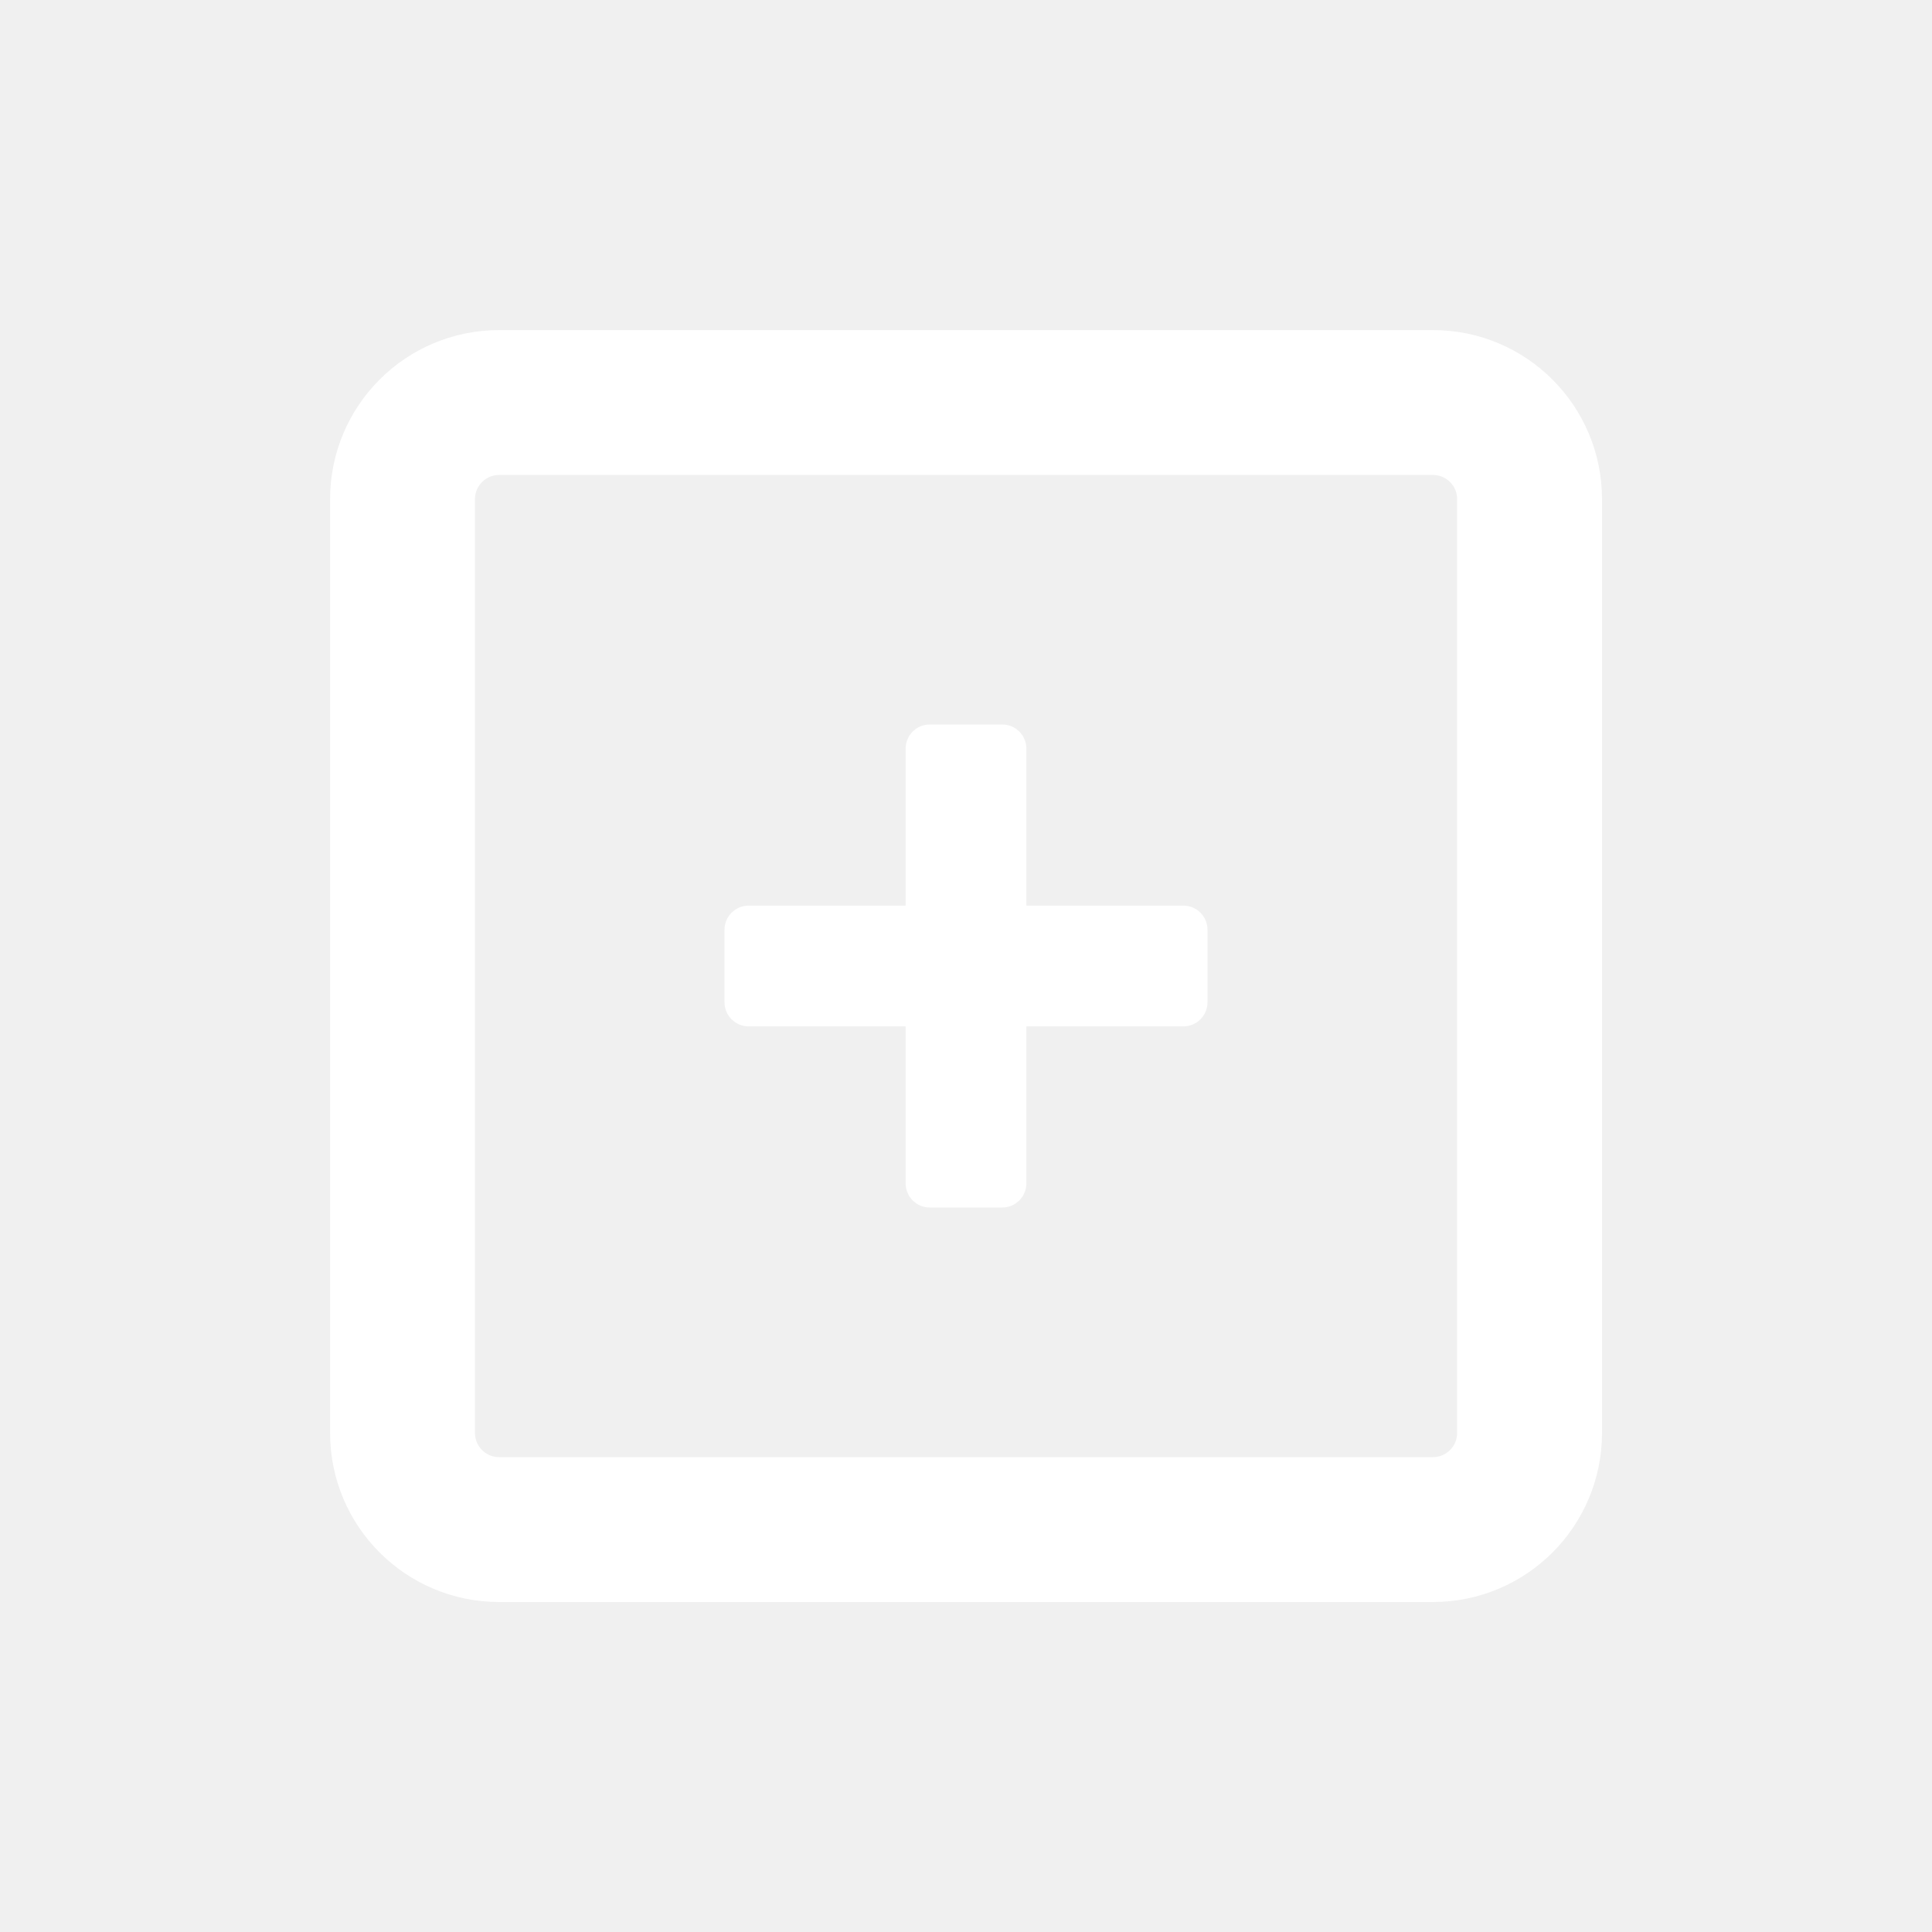
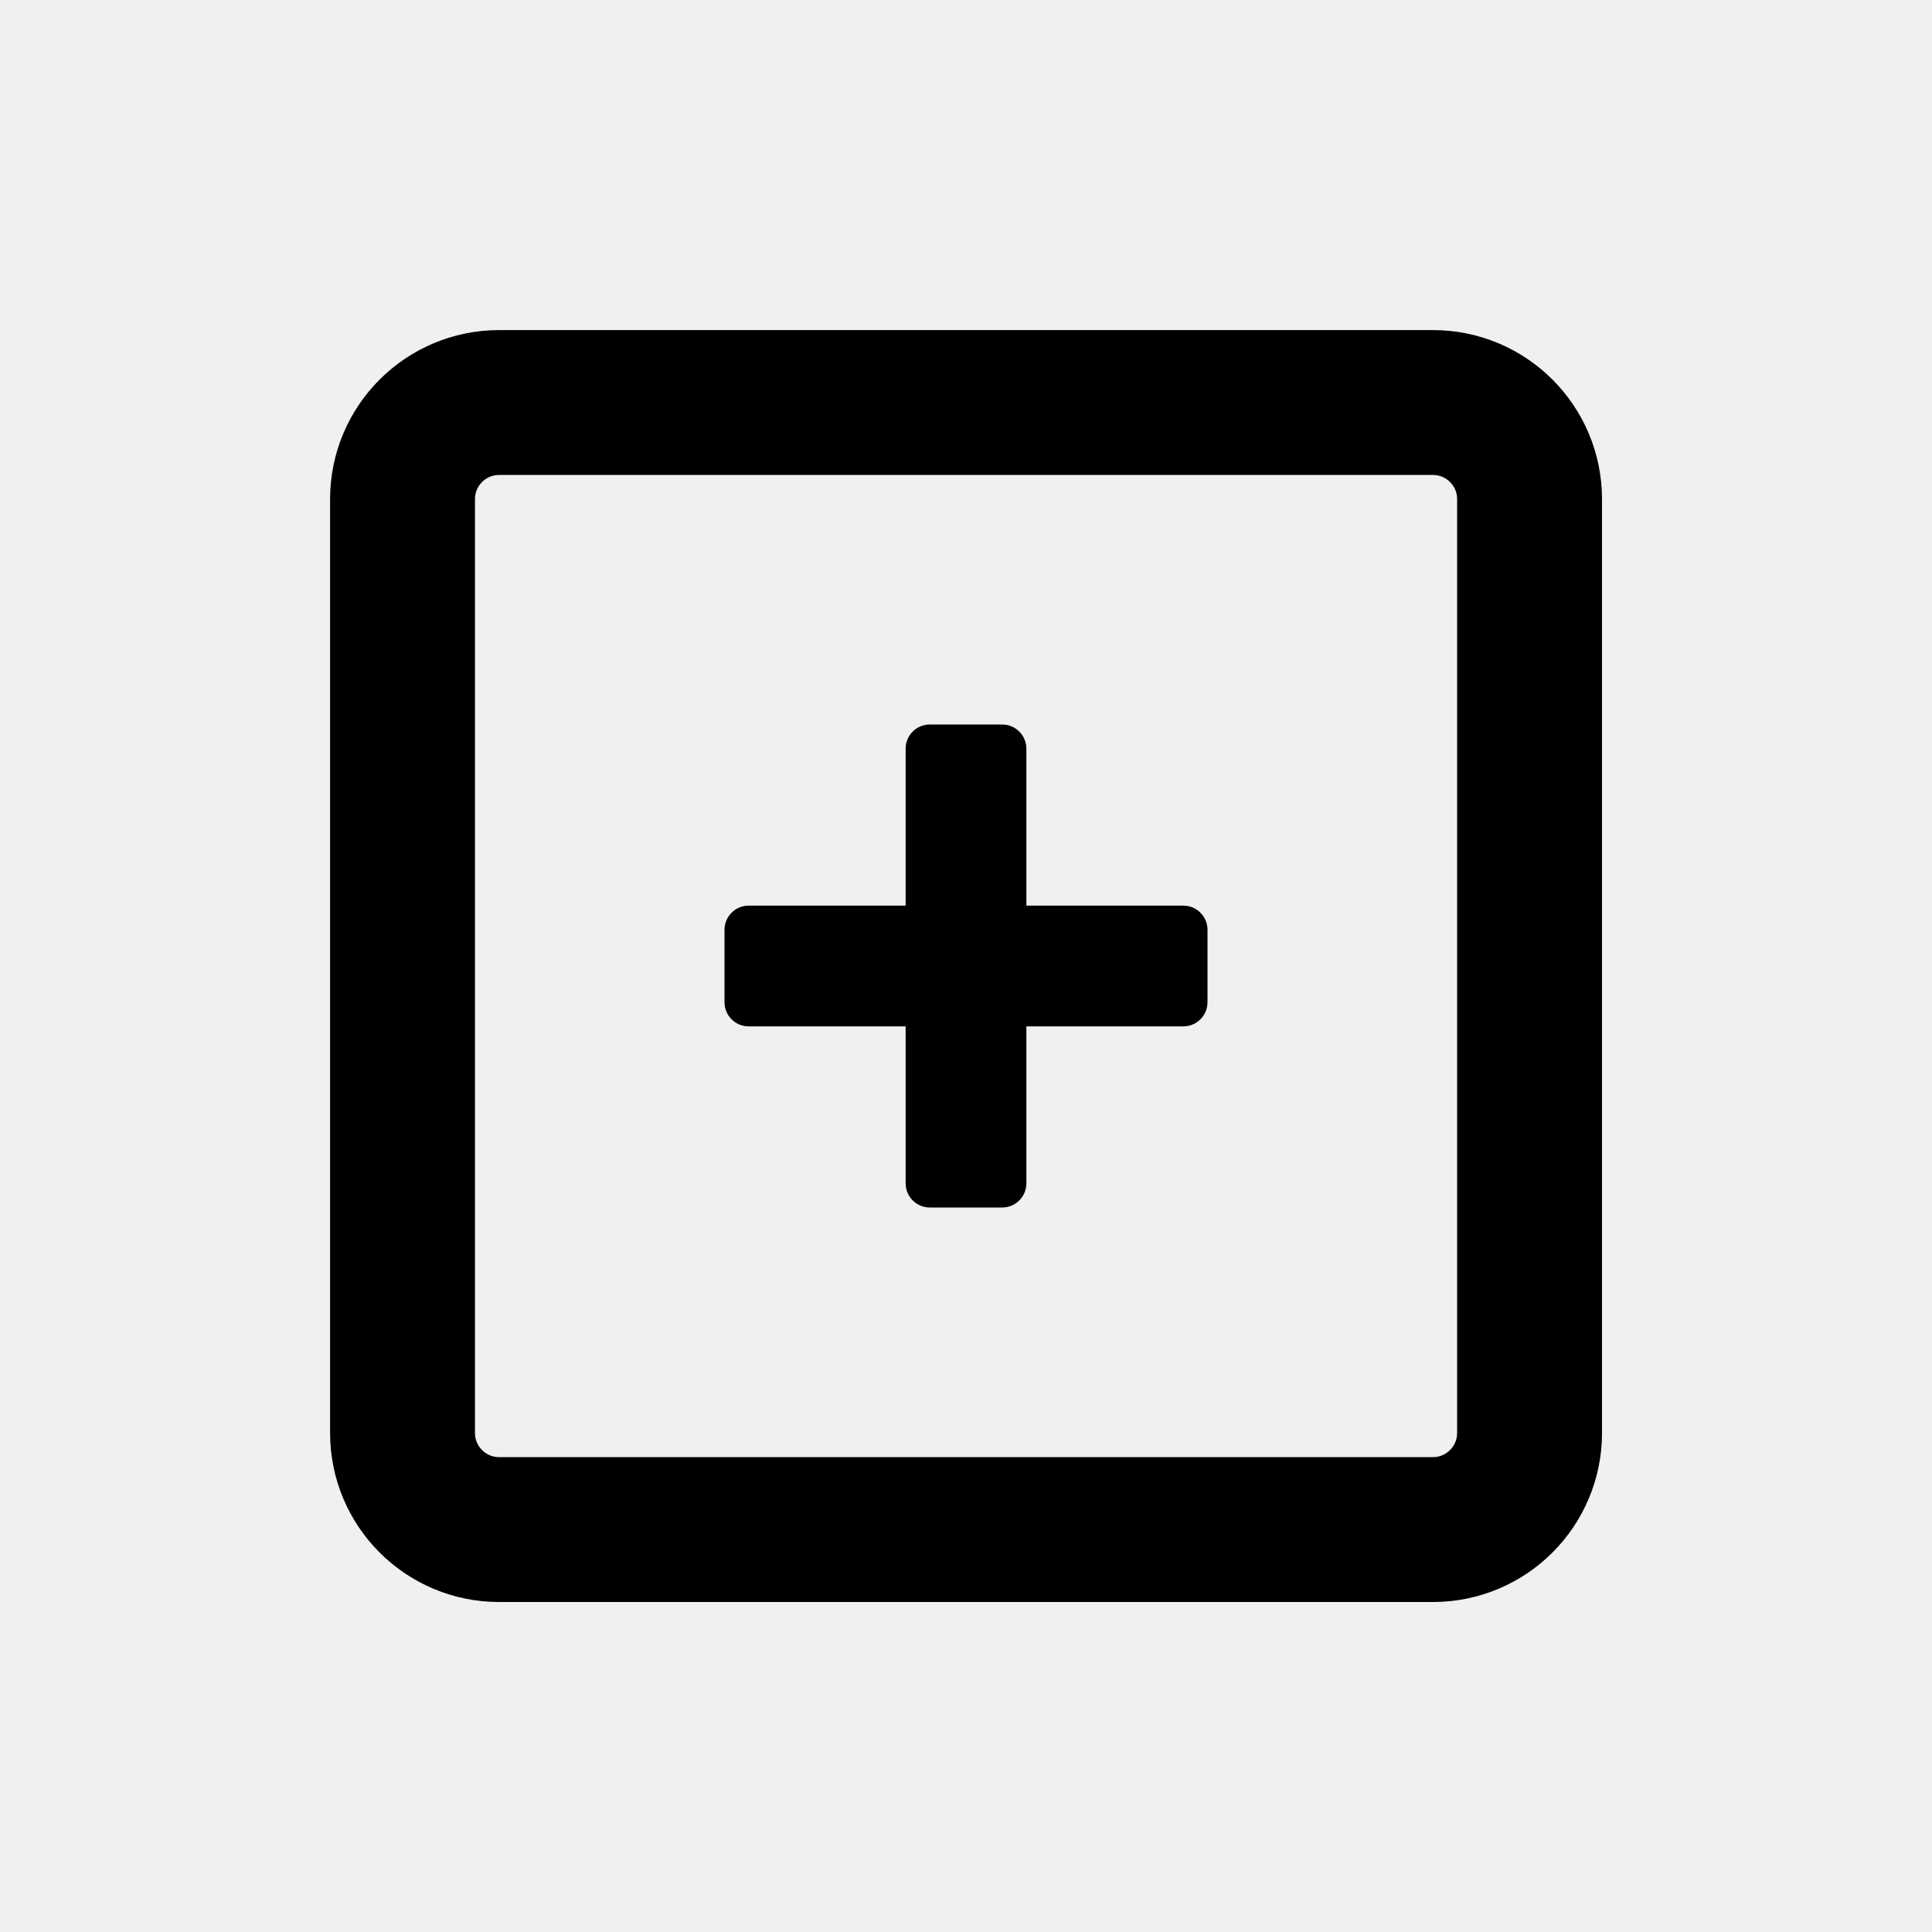
<svg xmlns="http://www.w3.org/2000/svg" viewBox="0 0 20 20" fill="none">
-   <rect x="4.167" y="4.167" width="11.667" height="11.667" rx="1" stroke="#fff" stroke-width="1.5" />
-   <path d="M9.375 7.75C9.375 7.612 9.487 7.5 9.625 7.5H10.375C10.513 7.5 10.625 7.612 10.625 7.75V12.25C10.625 12.388 10.513 12.5 10.375 12.5H9.625C9.487 12.5 9.375 12.388 9.375 12.25V7.75Z" fill="#fff" />
-   <path d="M12.25 9.375C12.388 9.375 12.5 9.487 12.5 9.625L12.5 10.375C12.5 10.513 12.388 10.625 12.25 10.625L7.75 10.625C7.612 10.625 7.5 10.513 7.5 10.375L7.5 9.625C7.5 9.487 7.612 9.375 7.75 9.375L12.25 9.375Z" fill="#fff" />
+   <rect x="4.167" y="4.167" width="11.667" height="11.667" rx="1" stroke="currentColor" stroke-width="1.5" />
+   <path d="M9.375 7.75C9.375 7.612 9.487 7.5 9.625 7.5H10.375C10.513 7.5 10.625 7.612 10.625 7.75V12.25C10.625 12.388 10.513 12.5 10.375 12.5H9.625C9.487 12.5 9.375 12.388 9.375 12.25V7.75Z" fill="currentColor" />
+   <path d="M12.25 9.375C12.388 9.375 12.5 9.487 12.5 9.625L12.5 10.375C12.5 10.513 12.388 10.625 12.25 10.625L7.75 10.625C7.612 10.625 7.5 10.513 7.5 10.375L7.5 9.625C7.5 9.487 7.612 9.375 7.75 9.375L12.25 9.375Z" fill="currentColor" />
</svg>
